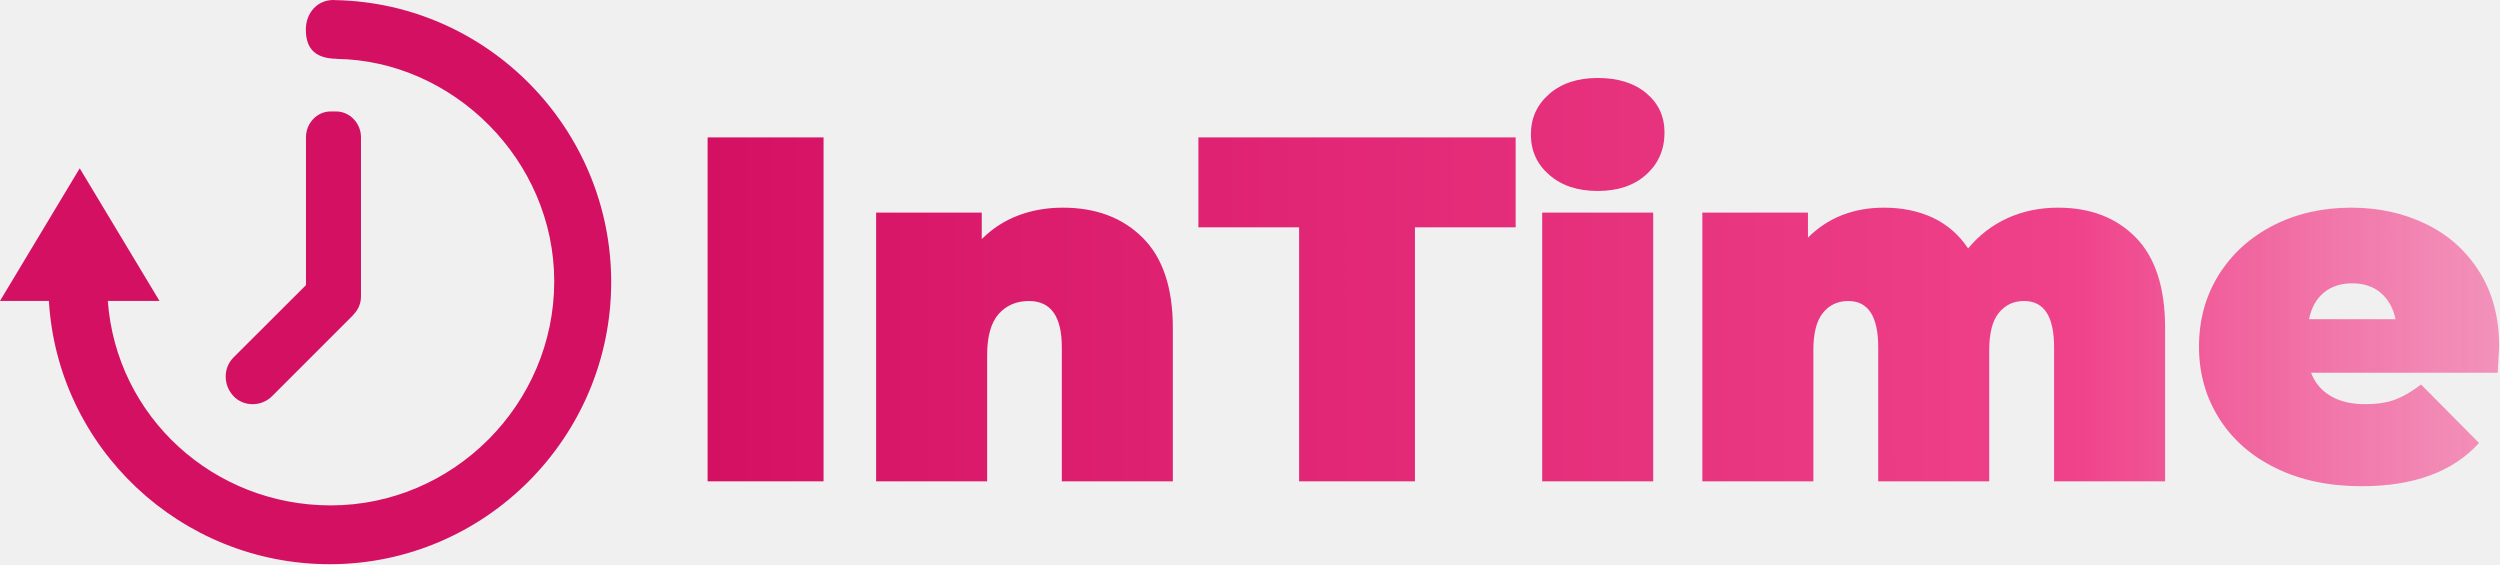
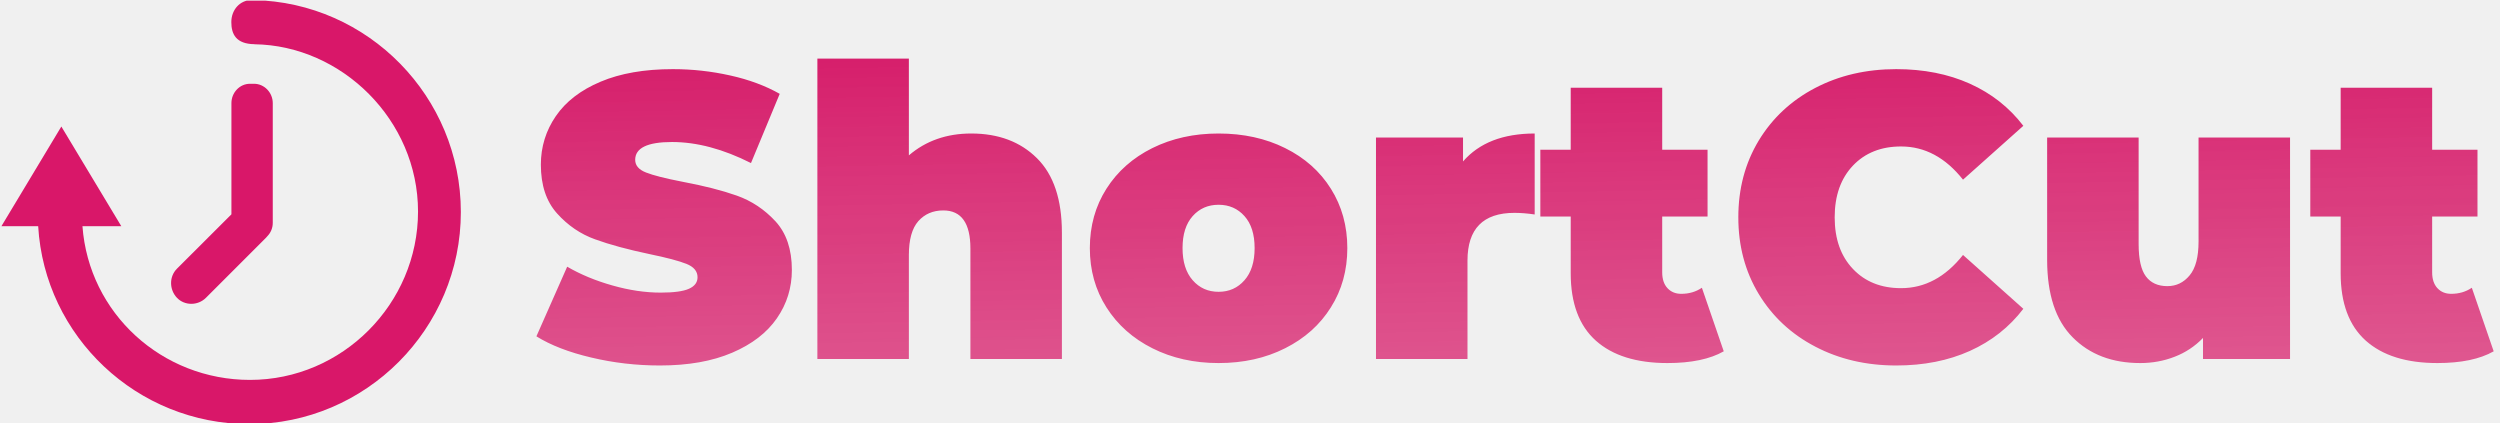
- <svg xmlns="http://www.w3.org/2000/svg" width="1996" height="451" viewBox="0 0 1996 451" fill="none">
-   <g clip-path="url(#clip0_39_2)">
-     <g clip-path="url(#clip1_39_2)">
-       <g clip-path="url(#clip2_39_2)">
-         <g clip-path="url(#clip3_39_2)">
-           <path d="M564.962 384.273V109.714H657.528V384.273H564.962ZM848.542 165.803C874.952 165.803 896.185 173.778 912.24 189.729C928.348 205.679 936.401 229.736 936.401 261.899V384.273H847.758V277.195C847.758 252.616 838.998 240.326 821.479 240.326C811.542 240.326 803.488 243.778 797.317 250.681C791.199 257.636 788.139 268.566 788.139 283.471V384.273H699.496V169.725H783.825V190.905C792.192 182.538 801.867 176.262 812.85 172.078C823.832 167.895 835.73 165.803 848.542 165.803ZM1037.2 384.273V181.492H956.797V109.714H1210.1V181.492H1129.69V384.273H1037.2ZM1231.28 384.273V169.725H1319.92V384.273H1231.28ZM1275.6 152.467C1259.65 152.467 1246.78 148.205 1237 139.68C1227.17 131.208 1222.26 120.435 1222.26 107.361C1222.26 94.287 1227.17 83.487 1237 74.963C1246.78 66.491 1259.65 62.255 1275.6 62.255C1291.81 62.255 1304.76 66.308 1314.43 74.414C1324.11 82.52 1328.94 92.979 1328.94 105.792C1328.94 119.389 1324.11 130.555 1314.43 139.288C1304.76 148.074 1291.81 152.467 1275.6 152.467ZM1643.12 165.803C1669 165.803 1689.74 173.778 1705.32 189.729C1720.86 205.679 1728.62 229.736 1728.62 261.899V384.273H1639.98V277.195C1639.98 252.616 1632 240.326 1616.05 240.326C1607.69 240.326 1600.97 243.464 1595.89 249.739C1590.77 256.015 1588.2 265.952 1588.2 279.549V384.273H1499.56V277.195C1499.56 252.616 1491.59 240.326 1475.64 240.326C1467.27 240.326 1460.55 243.464 1455.48 249.739C1450.35 256.015 1447.79 265.952 1447.79 279.549V384.273H1359.14V169.725H1443.47V189.729C1459.42 173.778 1479.69 165.803 1504.27 165.803C1518.65 165.803 1531.59 168.47 1543.1 173.804C1554.6 179.191 1564.02 187.375 1571.34 198.358C1579.97 187.898 1590.43 179.845 1602.72 174.196C1615.01 168.601 1628.47 165.803 1643.12 165.803ZM1995.34 276.803C1995.34 278.111 1994.94 285.04 1994.16 297.591H1845.11C1848.25 305.697 1853.48 311.894 1860.8 316.183C1868.12 320.523 1877.28 322.694 1888.26 322.694C1897.67 322.694 1905.57 321.517 1911.95 319.164C1918.38 316.81 1925.39 312.757 1932.97 307.005L1979.26 353.68C1958.34 376.69 1927.09 388.196 1885.51 388.196C1859.63 388.196 1836.88 383.411 1817.27 373.84C1797.65 364.322 1782.49 351.065 1771.77 334.068C1761.05 317.072 1755.69 297.983 1755.69 276.803C1755.69 255.361 1760.97 236.195 1771.53 219.303C1782.15 202.463 1796.66 189.336 1815.07 179.923C1833.53 170.51 1854.27 165.803 1877.28 165.803C1898.98 165.803 1918.77 170.117 1936.66 178.746C1954.6 187.375 1968.85 200.057 1979.41 216.792C1990.03 233.527 1995.34 253.531 1995.34 276.803ZM1878.06 226.206C1868.91 226.206 1861.33 228.69 1855.31 233.658C1849.3 238.626 1845.38 245.686 1843.54 254.838H1912.58C1910.75 245.948 1906.82 238.94 1900.81 233.815C1894.8 228.742 1887.21 226.206 1878.06 226.206Z" fill="url(#paint0_linear_39_2)" />
+ <svg xmlns="http://www.w3.org/2000/svg" width="1999" height="338" viewBox="0 0 1999 338" fill="none">
+   <g clip-path="url(#clip0_43_3)">
+     <g clip-path="url(#clip1_43_3)">
+       <g clip-path="url(#clip2_43_3)">
+         <g clip-path="url(#clip3_43_3)">
+           <g clip-path="url(#clip4_43_3)">
+             <g clip-path="url(#clip5_43_3)">
+               <g clip-path="url(#clip6_43_3)">
+                 <path d="M527.647 292.244C508.871 292.244 490.592 290.129 472.809 285.899C454.984 281.712 440.352 276.058 428.914 268.936L453.516 213.257C464.307 219.515 476.392 224.522 489.772 228.277C503.152 232.076 515.993 233.975 528.294 233.975C538.869 233.975 546.422 232.939 550.954 230.867C555.486 228.838 557.753 225.774 557.753 221.673C557.753 216.926 554.796 213.365 548.883 210.991C542.926 208.617 533.15 206.027 519.554 203.222C502.073 199.553 487.506 195.604 475.852 191.374C464.199 187.187 454.056 180.281 445.423 170.656C436.791 161.074 432.474 148.082 432.474 131.68C432.474 117.437 436.467 104.488 444.452 92.835C452.437 81.181 464.371 72.009 480.255 65.319C496.095 58.629 515.346 55.284 538.006 55.284C553.544 55.284 568.824 56.967 583.844 60.334C598.821 63.657 612.029 68.556 623.467 75.03L600.483 130.386C578.255 119.163 557.213 113.552 537.358 113.552C517.72 113.552 507.9 118.3 507.9 127.796C507.9 132.328 510.814 135.716 516.641 137.961C522.467 140.248 532.071 142.687 545.451 145.277C562.716 148.514 577.283 152.226 589.153 156.412C601.023 160.642 611.338 167.505 620.1 177.001C628.819 186.496 633.178 199.445 633.178 215.847C633.178 230.09 629.186 242.974 621.201 254.498C613.216 266.066 601.303 275.238 585.463 282.014C569.579 288.834 550.307 292.244 527.647 292.244ZM776.584 106.754C798.381 106.754 815.905 113.337 829.156 126.501C842.45 139.665 849.097 159.52 849.097 186.065V287.064H775.937V198.69C775.937 178.403 768.707 168.26 754.248 168.26C746.047 168.26 739.4 171.109 734.307 176.806C729.257 182.547 726.732 191.568 726.732 203.869V287.064H653.572V46.867H726.732V124.235C740.328 112.581 756.946 106.754 776.584 106.754ZM974.375 290.301C954.736 290.301 937.083 286.352 921.415 278.453C905.79 270.598 893.554 259.699 884.706 245.758C875.857 231.86 871.433 216.062 871.433 198.366C871.433 180.669 875.857 164.851 884.706 150.909C893.554 137.011 905.79 126.177 921.415 118.408C937.083 110.639 954.736 106.754 974.375 106.754C994.229 106.754 1011.97 110.639 1027.59 118.408C1043.26 126.177 1055.45 137.011 1064.17 150.909C1072.94 164.851 1077.32 180.669 1077.32 198.366C1077.32 216.062 1072.94 231.86 1064.17 245.758C1055.45 259.699 1043.26 270.598 1027.59 278.453C1011.97 286.352 994.229 290.301 974.375 290.301ZM974.375 233.327C982.791 233.327 989.697 230.241 995.093 224.069C1000.49 217.94 1003.19 209.372 1003.19 198.366C1003.19 187.36 1000.49 178.835 995.093 172.792C989.697 166.75 982.791 163.728 974.375 163.728C965.958 163.728 959.052 166.75 953.657 172.792C948.262 178.835 945.564 187.36 945.564 198.366C945.564 209.372 948.262 217.94 953.657 224.069C959.052 230.241 965.958 233.327 974.375 233.327ZM1169.83 129.091C1182.78 114.2 1201.88 106.754 1227.13 106.754V171.498C1221.31 170.634 1215.91 170.203 1210.95 170.203C1185.91 170.203 1173.4 182.935 1173.4 208.401V287.064H1100.24V109.992H1169.83V129.091ZM1360.83 230.09L1378.31 280.913C1367.3 287.172 1352.3 290.301 1333.31 290.301C1308.49 290.301 1289.39 284.323 1276.01 272.367C1262.63 260.368 1255.94 242.391 1255.94 218.436V173.116H1231.66V119.703H1255.94V70.174H1329.1V119.703H1365.36V173.116H1329.1V217.789C1329.1 223.184 1330.51 227.392 1333.31 230.414C1336.12 233.435 1339.79 234.946 1344.32 234.946C1350.58 234.946 1356.08 233.327 1360.83 230.09ZM1516.21 292.244C1492.26 292.244 1470.67 287.215 1451.47 277.158C1432.26 267.145 1417.2 253.117 1406.28 235.075C1395.4 217.077 1389.96 196.639 1389.96 173.764C1389.96 150.888 1395.4 130.429 1406.28 112.387C1417.2 94.388 1432.26 80.361 1451.47 70.304C1470.67 60.29 1492.26 55.284 1516.21 55.284C1538.22 55.284 1557.86 59.168 1575.13 66.937C1592.39 74.707 1606.63 85.929 1617.86 100.604L1569.62 143.658C1555.6 125.962 1539.09 117.113 1520.1 117.113C1504.13 117.113 1491.28 122.228 1481.57 132.457C1471.86 142.73 1467.01 156.499 1467.01 173.764C1467.01 191.028 1471.86 204.776 1481.57 215.005C1491.28 225.278 1504.13 230.414 1520.1 230.414C1539.09 230.414 1555.6 221.566 1569.62 203.869L1617.86 246.923C1606.63 261.598 1592.39 272.821 1575.13 280.59C1557.86 288.359 1538.22 292.244 1516.21 292.244ZM1757.96 109.992H1831.12V287.064H1761.52V270.231C1755.05 276.921 1747.49 281.928 1738.86 285.251C1730.23 288.618 1721.06 290.301 1711.35 290.301C1688.9 290.301 1670.88 283.438 1657.29 269.713C1643.69 256.031 1636.89 235.377 1636.89 207.754V109.992H1710.05V195.129C1710.05 207.214 1711.99 215.847 1715.88 221.026C1719.76 226.206 1725.48 228.795 1733.04 228.795C1740.16 228.795 1746.09 225.925 1750.84 220.184C1755.59 214.487 1757.96 205.488 1757.96 193.186V109.992ZM1976.47 230.09L1993.95 280.913C1982.94 287.172 1967.94 290.301 1948.95 290.301C1924.14 290.301 1905.04 284.323 1891.66 272.367C1878.28 260.368 1871.59 242.391 1871.59 218.436V173.116H1847.31V119.703H1871.59V70.174H1944.75V119.703H1981V173.116H1944.75V217.789C1944.75 223.184 1946.15 227.392 1948.95 230.414C1951.76 233.435 1955.43 234.946 1959.96 234.946C1966.22 234.946 1971.72 233.327 1976.47 230.09Z" fill="url(#paint0_linear_43_3)" />
+               </g>
+             </g>
+           </g>
+         </g>
+         <g clip-path="url(#clip7_43_3)">
+           <g clip-path="url(#clip8_43_3)">
+             <path d="M202.601 0.073C202.233 0.037 201.866 0 201.499 0C191.727 0 184.968 7.917 184.968 17.685C184.968 27.31 188.715 35.134 203.409 35.336V35.392C273.204 36.347 334.255 95.966 334.255 169.14C334.255 242.902 273.681 303.77 199.919 303.77C129.518 303.77 71.075 250.65 65.928 180.859H96.988L49.051 101.167L1.133 180.863H30.522C35.716 269.022 109.442 339.11 199.331 339.11C292.6 339.11 368.493 262.85 368.493 169.566C368.493 77.399 294.36 1.818 202.601 0.073Z" fill="#D91769" />
+             <path d="M218.103 82.45C218.103 74.13 211.421 66.984 203.119 66.984H199.882C191.58 66.984 185.045 74.13 185.045 82.45V171.366L141.494 214.84C135.065 221.269 135.396 231.702 141.476 238.094C147.574 244.559 158.26 244.559 164.689 238.094L212.813 189.969C213.181 189.565 213.475 189.161 213.842 188.794C216.487 186.057 218.1 182.347 218.1 178.251L218.103 82.45Z" fill="#D91769" />
+           </g>
        </g>
      </g>
    </g>
  </g>
-   <g clip-path="url(#clip4_39_2)">
-     <g clip-path="url(#clip5_39_2)">
-       <path d="M267.616 0.098C267.128 0.049 266.64 0 266.152 0C253.172 0 244.193 10.516 244.193 23.491C244.193 36.276 249.17 46.67 268.689 46.938V47.012C361.4 48.28 442.496 127.474 442.496 224.674C442.496 322.654 362.034 403.507 264.053 403.507C170.538 403.507 92.906 332.946 86.069 240.24H127.328L63.652 134.384L0 240.245H39.038C45.938 357.35 143.87 450.45 263.273 450.45C387.165 450.45 487.976 349.152 487.976 225.24C487.976 102.812 389.502 2.415 267.616 0.098Z" fill="#D41062" />
-       <path d="M288.208 109.521C288.208 98.469 279.332 88.978 268.304 88.978H264.005C252.976 88.978 244.295 98.469 244.295 109.521V227.631L186.446 285.378C177.906 293.918 178.345 307.776 186.421 316.267C194.522 324.855 208.717 324.855 217.257 316.267L281.181 252.342C281.669 251.805 282.06 251.268 282.548 250.781C286.061 247.145 288.203 242.217 288.203 236.776L288.208 109.521Z" fill="#D41062" />
-     </g>
-   </g>
  <defs>
-     <linearGradient id="paint0_linear_39_2" x1="565" y1="291.5" x2="2989" y2="291" gradientUnits="userSpaceOnUse">
-       <stop stop-color="#D41062" />
-       <stop offset="0.059" stop-color="#D91769" />
-       <stop offset="0.45" stop-color="#EF428A" />
+     <linearGradient id="paint0_linear_43_3" x1="1094" y1="-274" x2="1130" y2="1679.5" gradientUnits="userSpaceOnUse">
+       <stop offset="0.126" stop-color="#D41062" />
+       <stop offset="0.481" stop-color="#E36398" stop-opacity="0.653" />
      <stop offset="1" stop-color="white" stop-opacity="0" />
    </linearGradient>
-     <clipPath id="clip0_39_2">
-       <rect width="1430.45" height="325.941" fill="white" transform="translate(564.923 62.2547)" />
+     <clipPath id="clip0_43_3">
+       <rect width="2000" height="338" fill="white" transform="translate(-1.2121 0.555237)" />
    </clipPath>
-     <clipPath id="clip1_39_2">
-       <rect width="1430.45" height="325.941" fill="white" transform="translate(564.923 62.2547)" />
+     <clipPath id="clip1_43_3">
+       <rect width="1995.31" height="339.11" fill="white" transform="translate(1.133)" />
    </clipPath>
-     <clipPath id="clip2_39_2">
-       <rect width="1430.45" height="325.941" fill="white" transform="translate(564.923 62.2547)" />
+     <clipPath id="clip2_43_3">
+       <rect width="1995.31" height="339.11" fill="white" transform="translate(1.133)" />
    </clipPath>
-     <clipPath id="clip3_39_2">
-       <rect width="1430.45" height="325.941" fill="white" transform="translate(564.923 62.2547)" />
+     <clipPath id="clip3_43_3">
+       <rect width="1570.02" height="245.377" fill="white" transform="translate(426.421 46.8669)" />
    </clipPath>
-     <clipPath id="clip4_39_2">
-       <rect width="487.976" height="450.451" fill="white" />
+     <clipPath id="clip4_43_3">
+       <rect width="1570.02" height="245.377" fill="white" transform="translate(426.421 46.8669)" />
    </clipPath>
-     <clipPath id="clip5_39_2">
-       <rect width="487.976" height="450.451" fill="white" />
+     <clipPath id="clip5_43_3">
+       <rect width="1570.02" height="245.377" fill="white" transform="translate(426.421 46.8669)" />
+     </clipPath>
+     <clipPath id="clip6_43_3">
+       <rect width="1570.02" height="245.377" fill="white" transform="translate(426.421 46.8669)" />
+     </clipPath>
+     <clipPath id="clip7_43_3">
+       <rect width="367.361" height="339.11" fill="white" transform="translate(1.133)" />
+     </clipPath>
+     <clipPath id="clip8_43_3">
+       <rect width="367.361" height="339.11" fill="white" transform="translate(1.133)" />
    </clipPath>
  </defs>
</svg>
